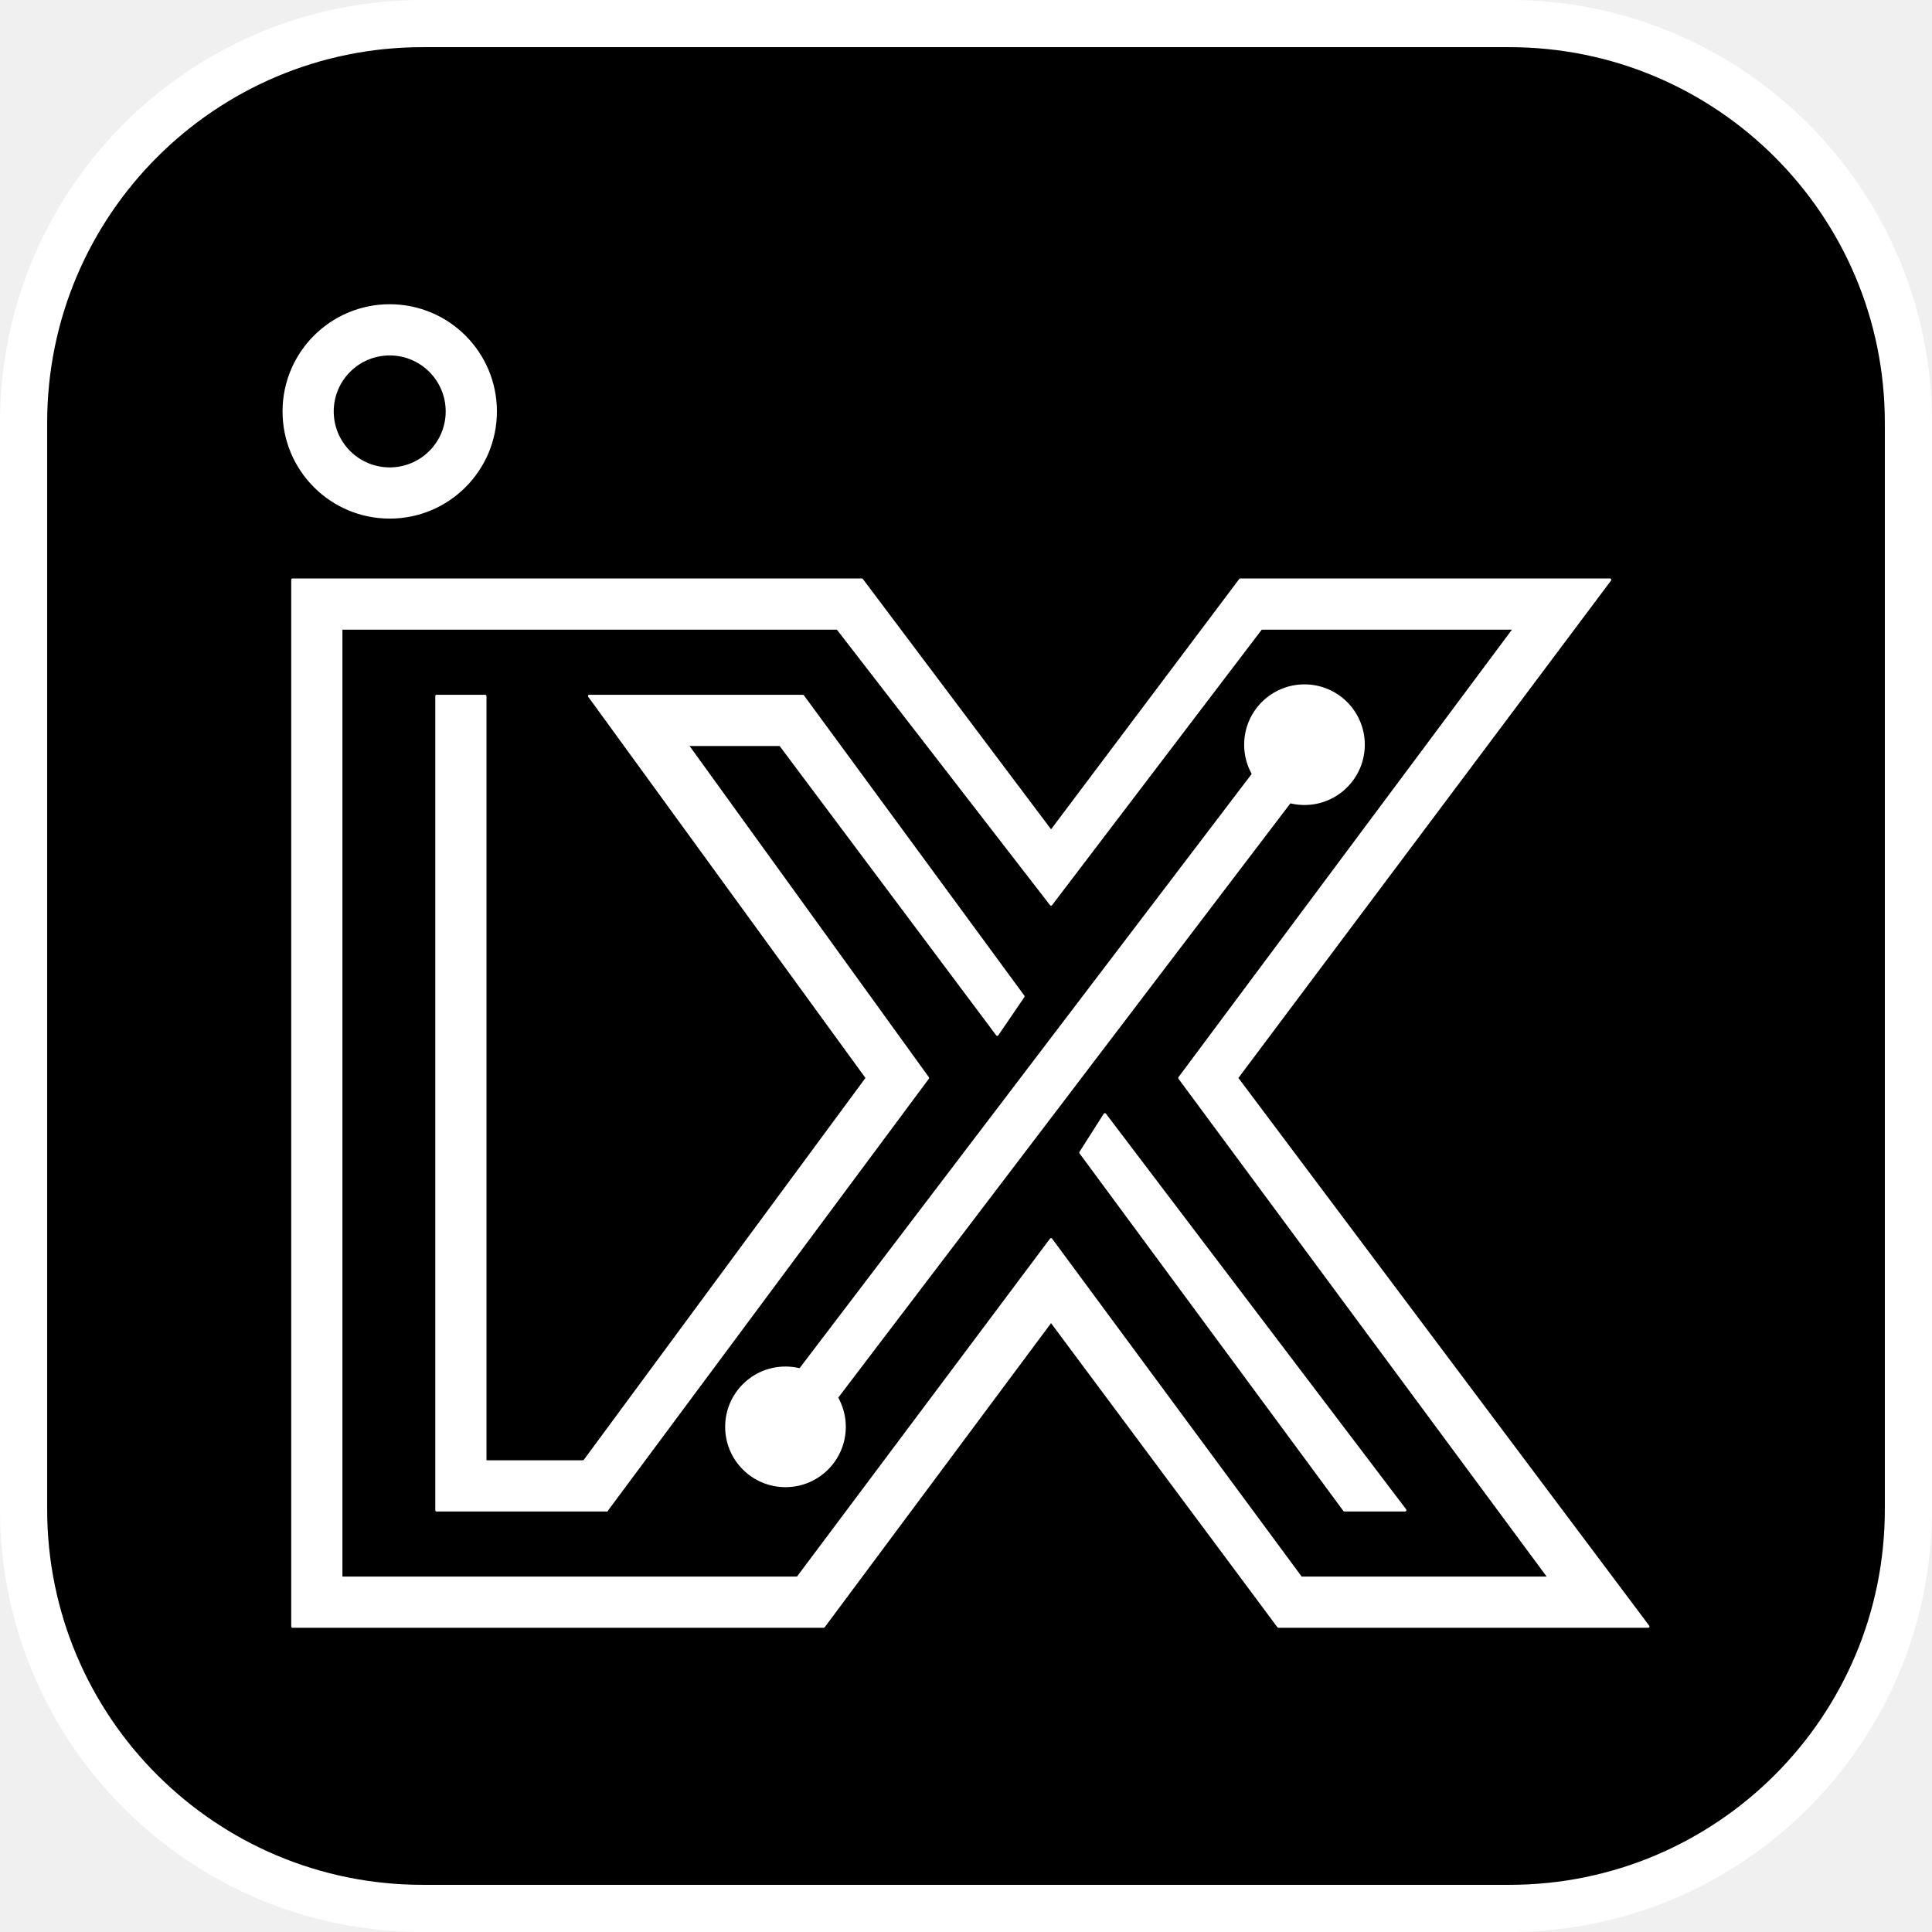
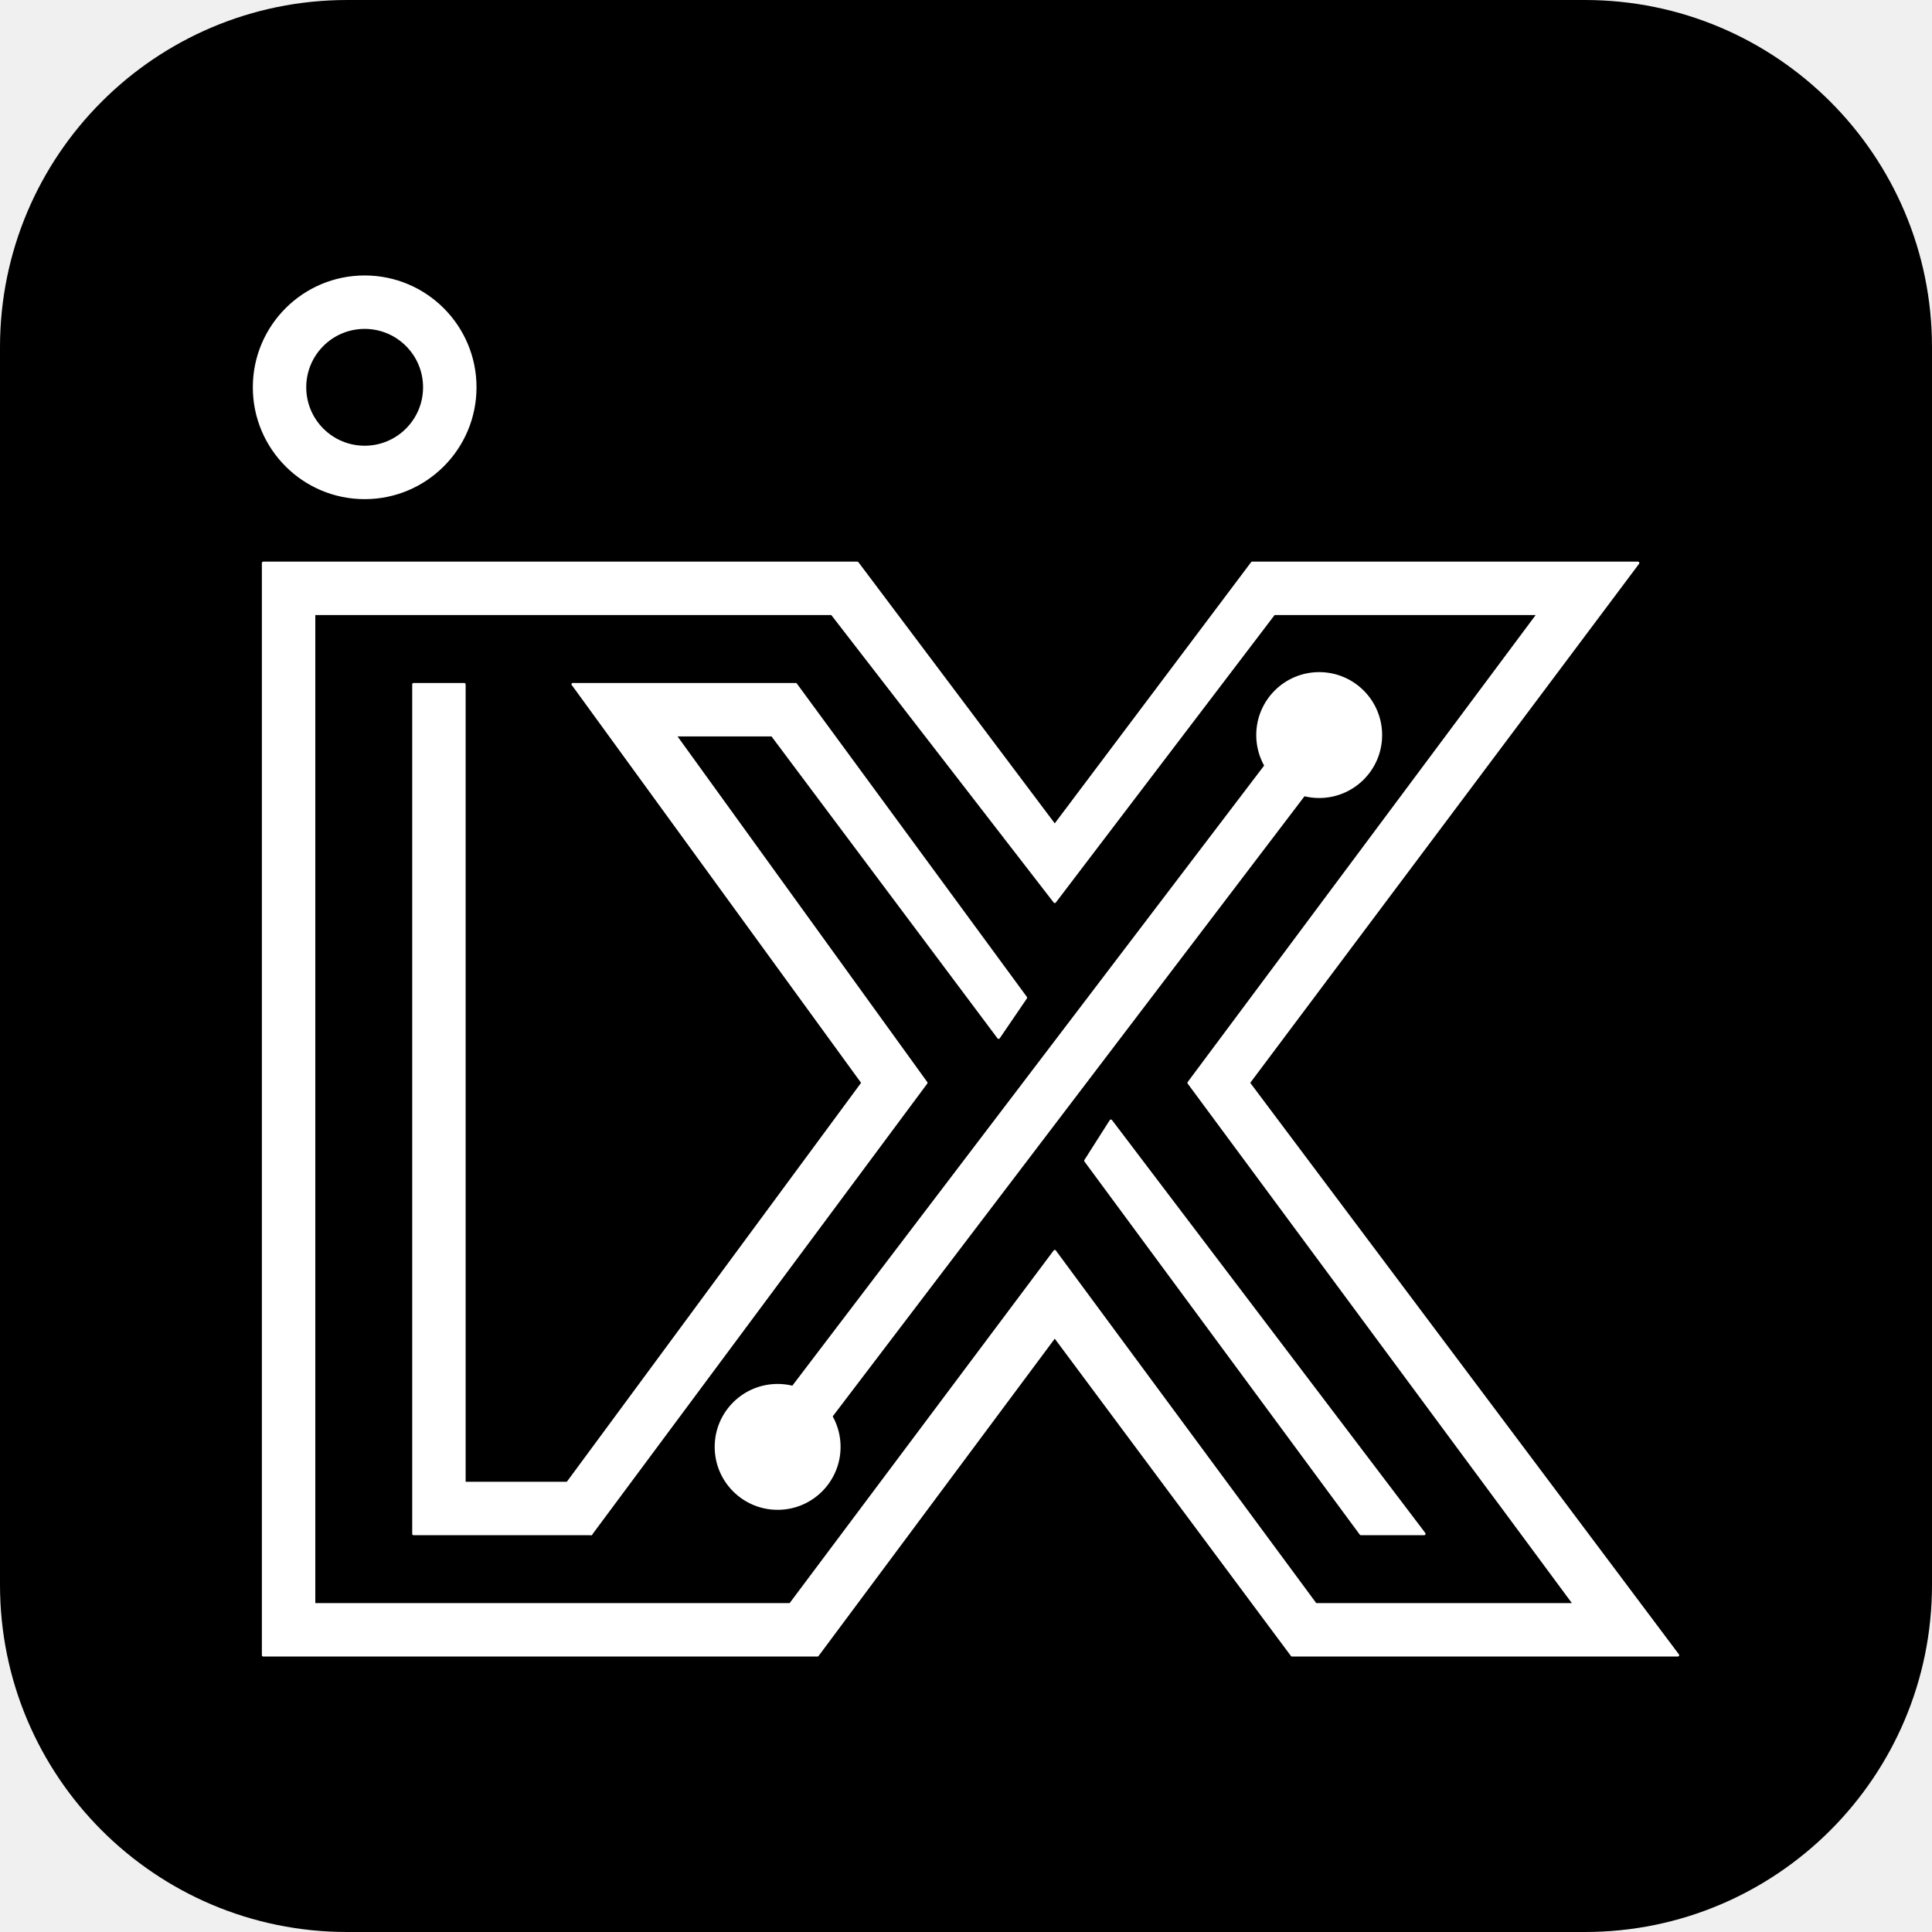
<svg xmlns="http://www.w3.org/2000/svg" viewBox="0 0 512 512" width="512" height="512">
-   <rect x="6.25" y="6.25" width="499.5" height="499.5" rx="105.75" ry="105.75" fill="#000" stroke="#fff" stroke-width="12.5" />
-   <g transform="translate(256 256) scale(0.46) translate(-982 -932.5)">
+   <rect width="512" height="512" rx="92" ry="92" fill="#000" />
+   <g transform="translate(256 256) scale(0.48) translate(-982 -932.5)">
    <g fill="#fff" stroke="#fff" stroke-width="1.5" stroke-linejoin="round">
      <path fill-rule="evenodd" d="M650 552a61 61 0 1 0 .01 0ZM650 580a33 33 0 1 1-.01 0Z" />
      <path fill-rule="evenodd" d="M594 710H922L1031 855L1140 710H1353L1138 997L1375 1313H1162L1031 1137L900 1313H594Z M622 738V1285H885L1031 1090L1175 1285H1318L1105 997L1298 738H1152L1031 897L908 738Z" />
      <path d="M677 777H705V1218H762L775 1246H677Z" />
      <path d="M765 777L822 806L960 997L775 1246L762 1218L925 997Z" />
      <path d="M765 777H888L1015 950L1000 972L875 805H822Z" />
      <path d="M1062 1018L1235 1246H1200L1048 1040Z" />
      <line x1="1177" y1="805" x2="878" y2="1198" stroke-width="28" />
      <circle cx="1177" cy="805" r="34" />
      <circle cx="878" cy="1198" r="34" />
    </g>
  </g>
</svg>
